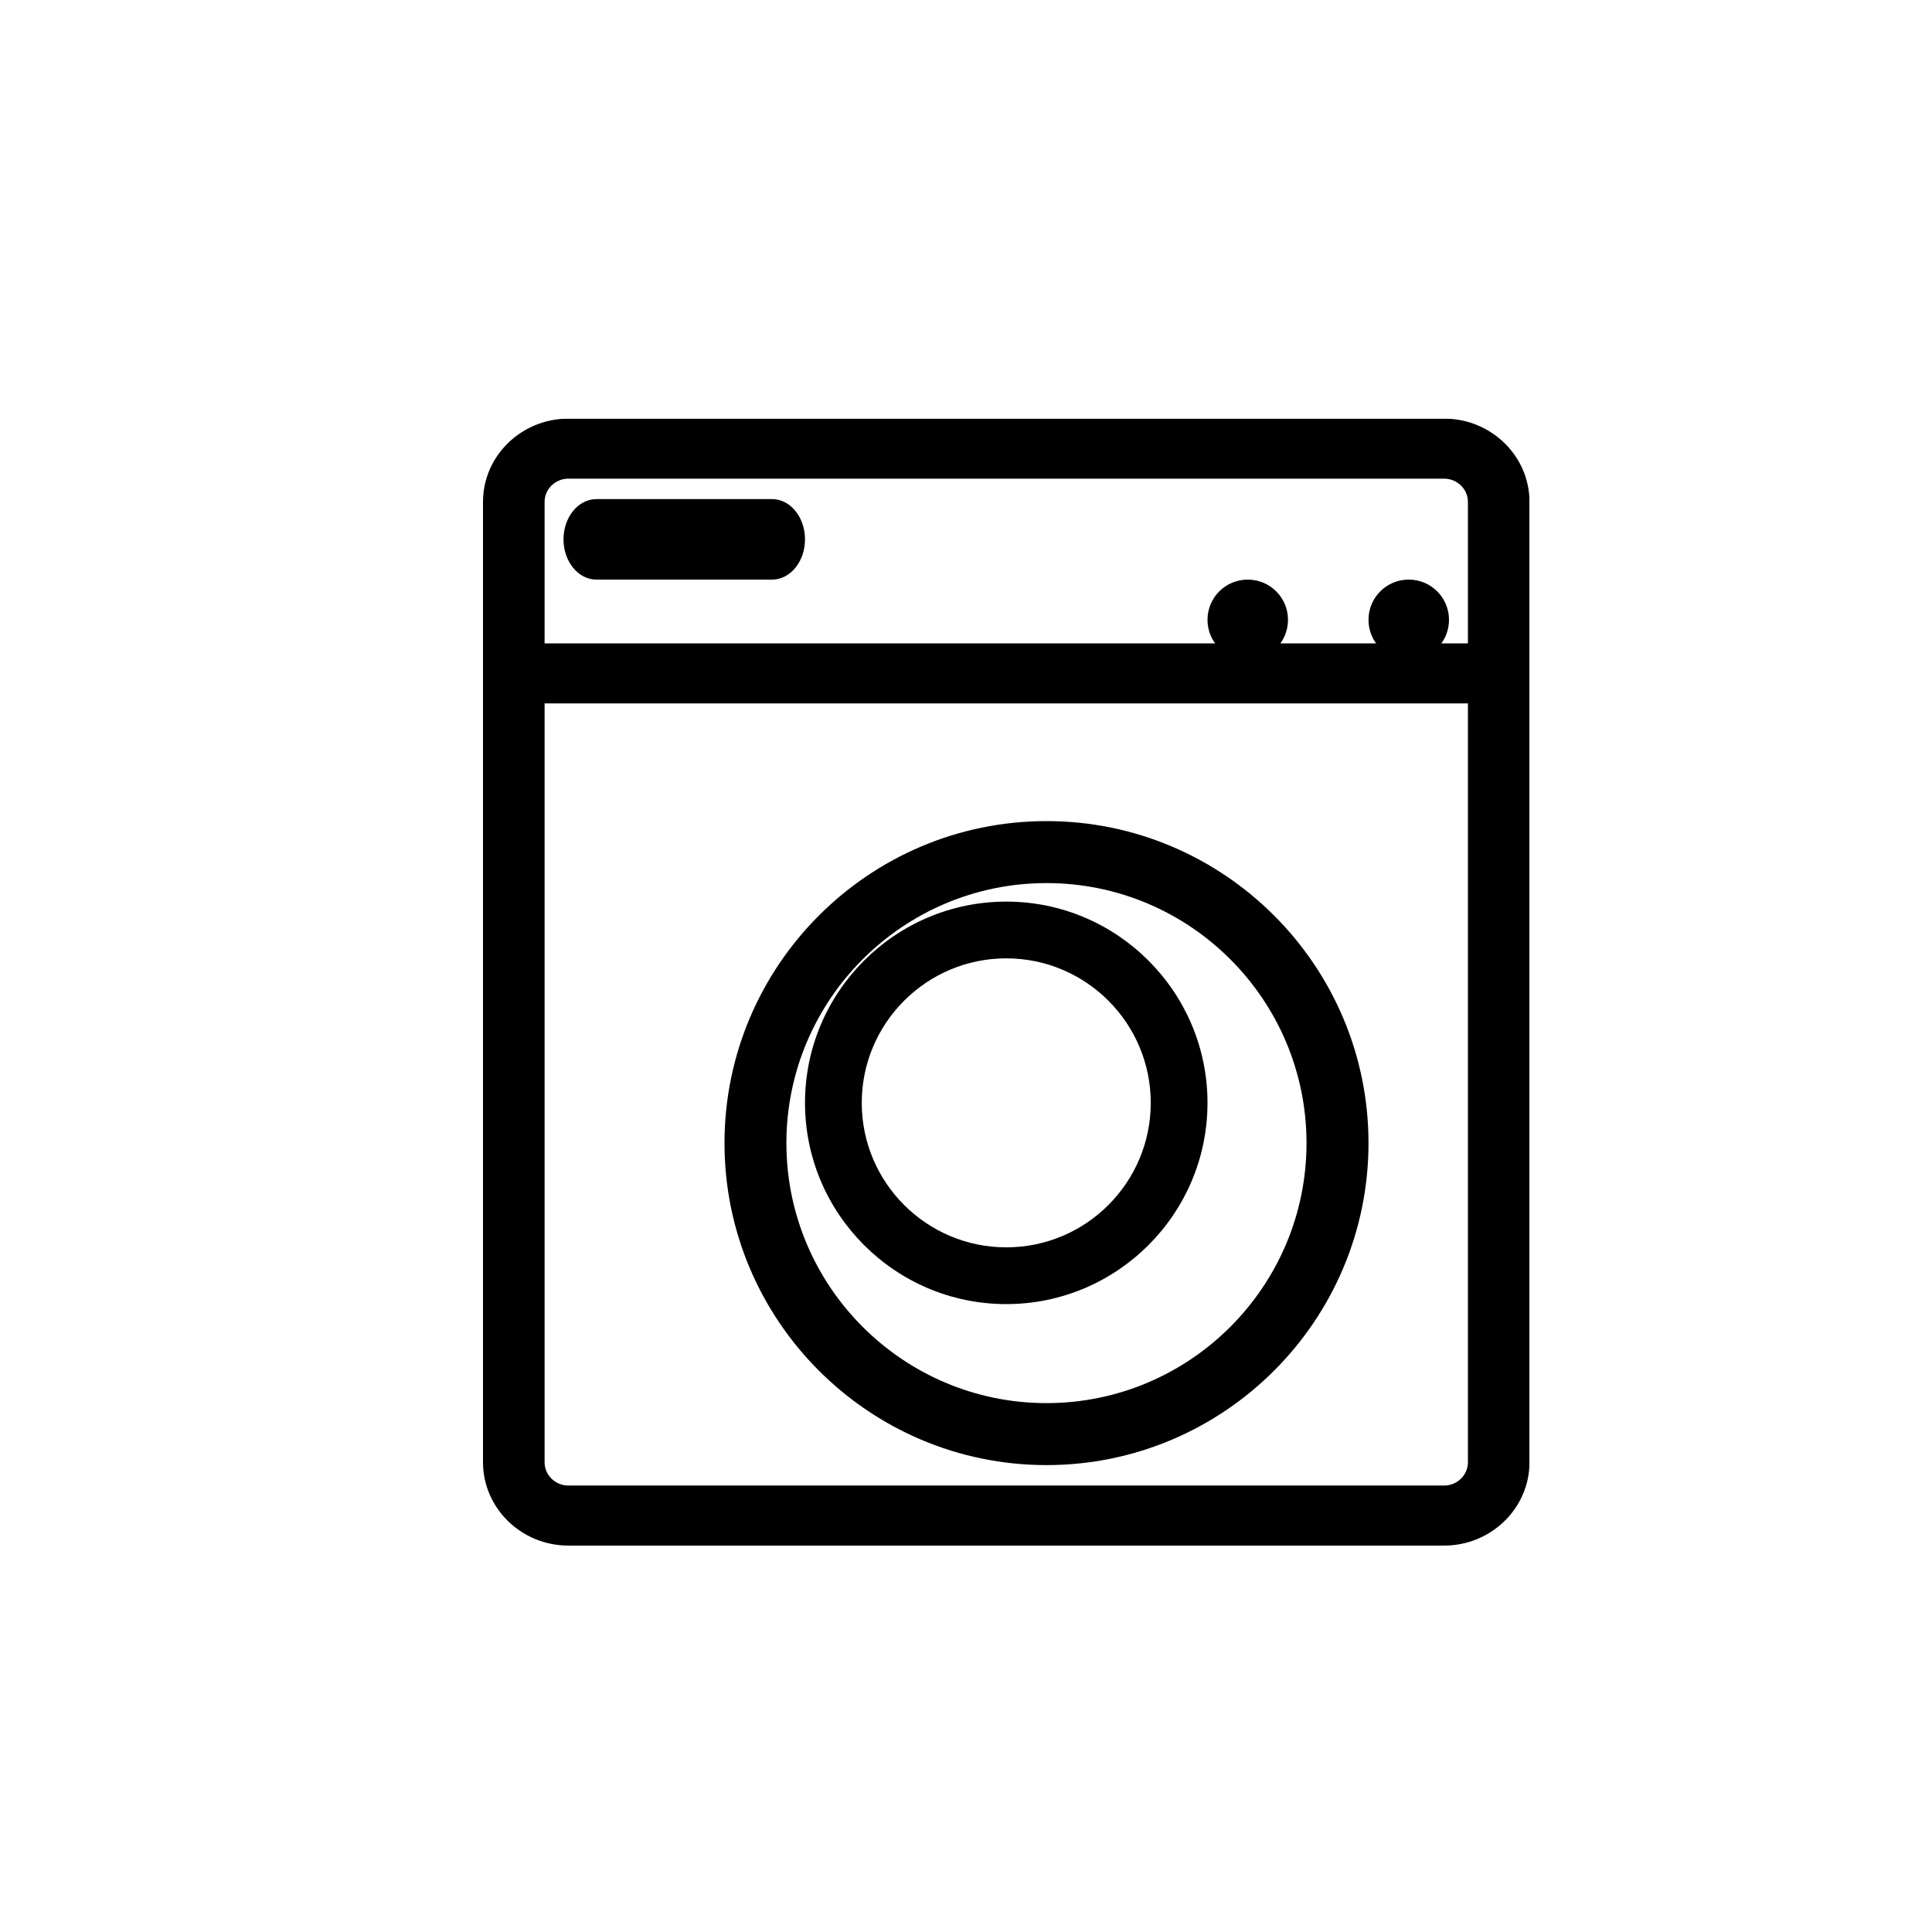
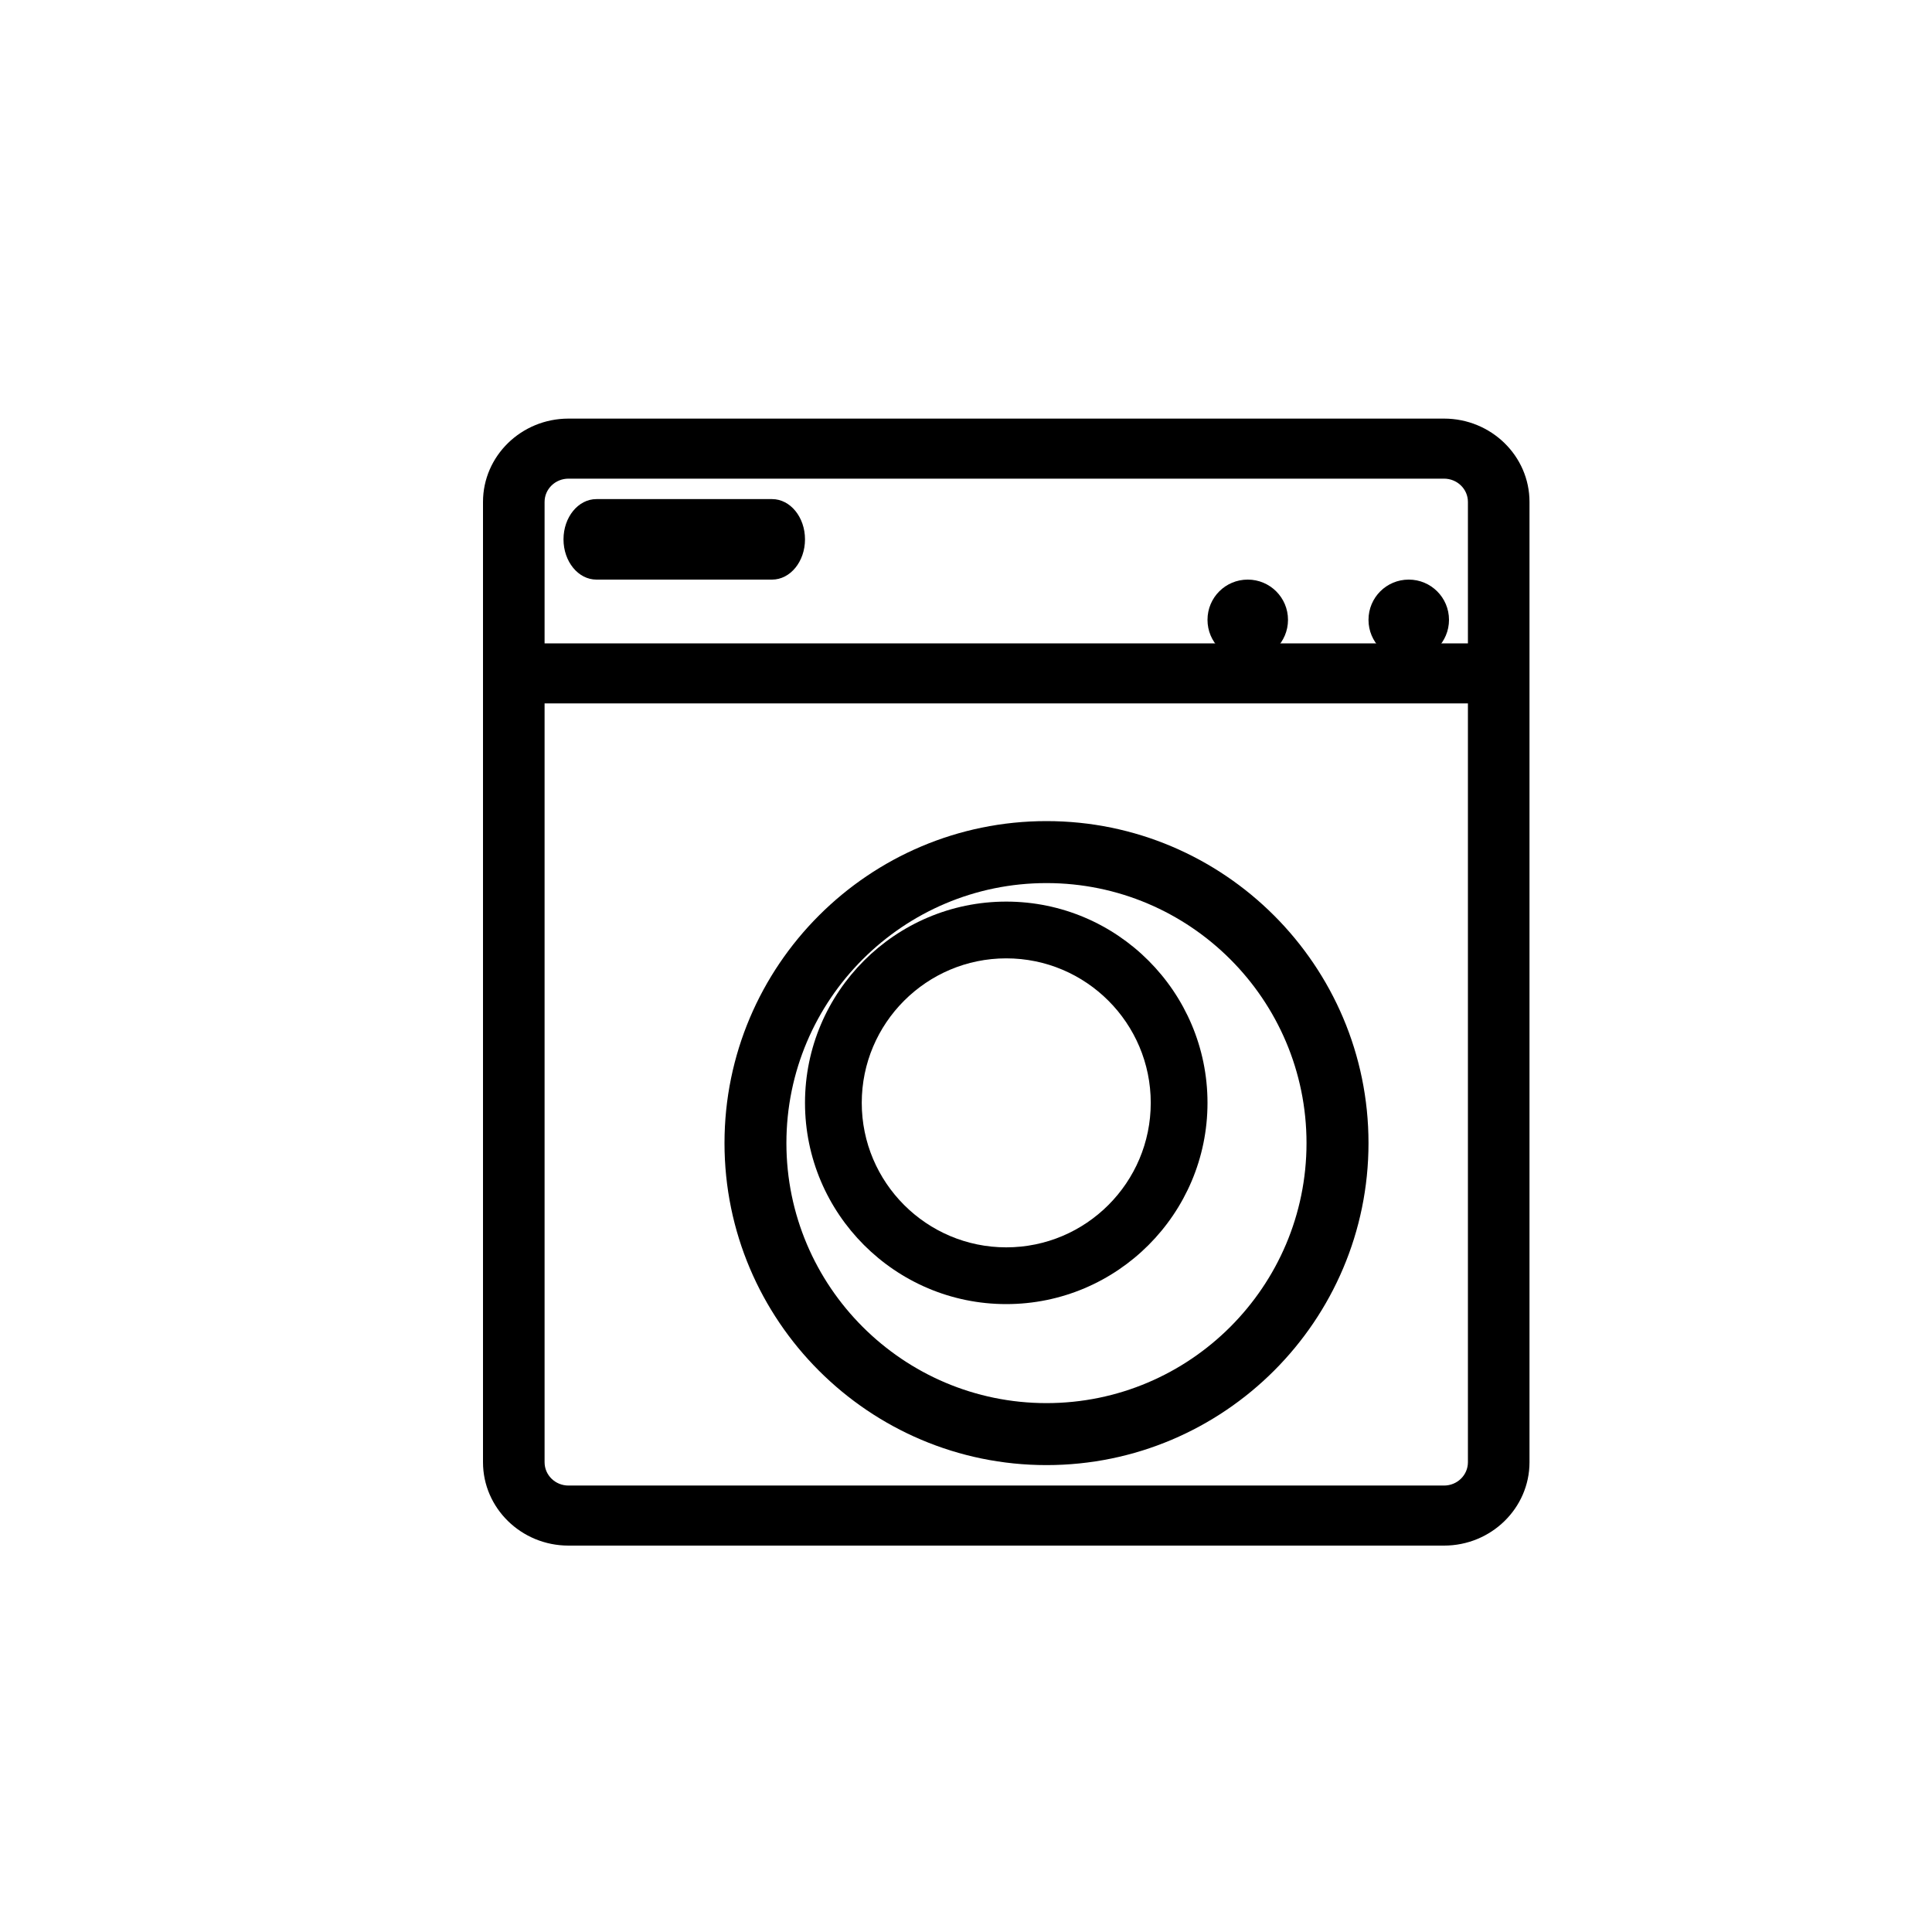
<svg xmlns="http://www.w3.org/2000/svg" viewBox="0 0 24 24" data-title="HomeappliancesProduct" fill="currentColor" stroke="none">
-   <mask id="mask0_1508_5042" style="mask-type:alpha" maskUnits="userSpaceOnUse" x="6" y="5" width="13" height="15">
-     <path d="M6 5.2H19V19.2H6V5.2Z" />
-   </mask>
-   <g mask="url(#mask0_1508_5042)">
+   <g>
    <path fill-rule="evenodd" clip-rule="evenodd" d="M17.938 18.454H7.062C6.898 18.454 6.765 18.325 6.765 18.164V8.738H18.235V18.164C18.235 18.325 18.102 18.454 17.938 18.454ZM7.062 5.946H17.938C18.102 5.946 18.235 6.075 18.235 6.235V7.992H6.765V6.235C6.765 6.075 6.898 5.946 7.062 5.946ZM17.938 5.2H7.062C6.476 5.2 6 5.664 6 6.235V18.164C6 18.735 6.476 19.2 7.062 19.2H17.938C18.524 19.2 19 18.735 19 18.164V6.235C19 5.664 18.524 5.2 17.938 5.2Z" />
  </g>
  <path fill-rule="evenodd" clip-rule="evenodd" d="M13 17.43C11.219 17.43 9.769 15.981 9.769 14.2 9.769 12.418 11.219 10.97 13 10.97 14.782 10.97 16.23 12.418 16.23 14.2 16.23 15.981 14.782 17.43 13 17.43ZM13 10.2C10.794 10.2 9 11.995 9 14.2 9 16.405 10.794 18.2 13 18.2 15.206 18.2 17 16.405 17 14.2 17 11.995 15.206 10.2 13 10.2ZM7.409 7.2H9.591C9.817 7.2 10 6.976 10 6.7 10 6.424 9.817 6.2 9.591 6.2H7.409C7.183 6.2 7 6.424 7 6.7 7 6.976 7.183 7.2 7.409 7.2ZM17.5 8.2C17.776 8.2 18 7.976 18 7.7 18 7.423 17.776 7.2 17.5 7.2 17.223 7.2 17 7.423 17 7.7 17 7.976 17.223 8.2 17.5 8.2ZM15.5 8.2C15.776 8.2 16 7.976 16 7.7 16 7.423 15.776 7.2 15.5 7.2 15.223 7.2 15 7.423 15 7.7 15 7.976 15.223 8.2 15.5 8.2Z" />
  <path fill-rule="evenodd" clip-rule="evenodd" d="M12.5 15.495C11.51 15.495 10.705 14.69 10.705 13.7C10.705 12.71 11.51 11.905 12.5 11.905C13.491 11.905 14.295 12.71 14.295 13.7C14.295 14.69 13.491 15.495 12.5 15.495ZM12.5 11.2C11.122 11.2 10 12.322 10 13.7C10 15.078 11.122 16.2 12.5 16.2C13.879 16.2 15 15.078 15 13.7C15 12.322 13.879 11.2 12.5 11.2Z" />
</svg>
